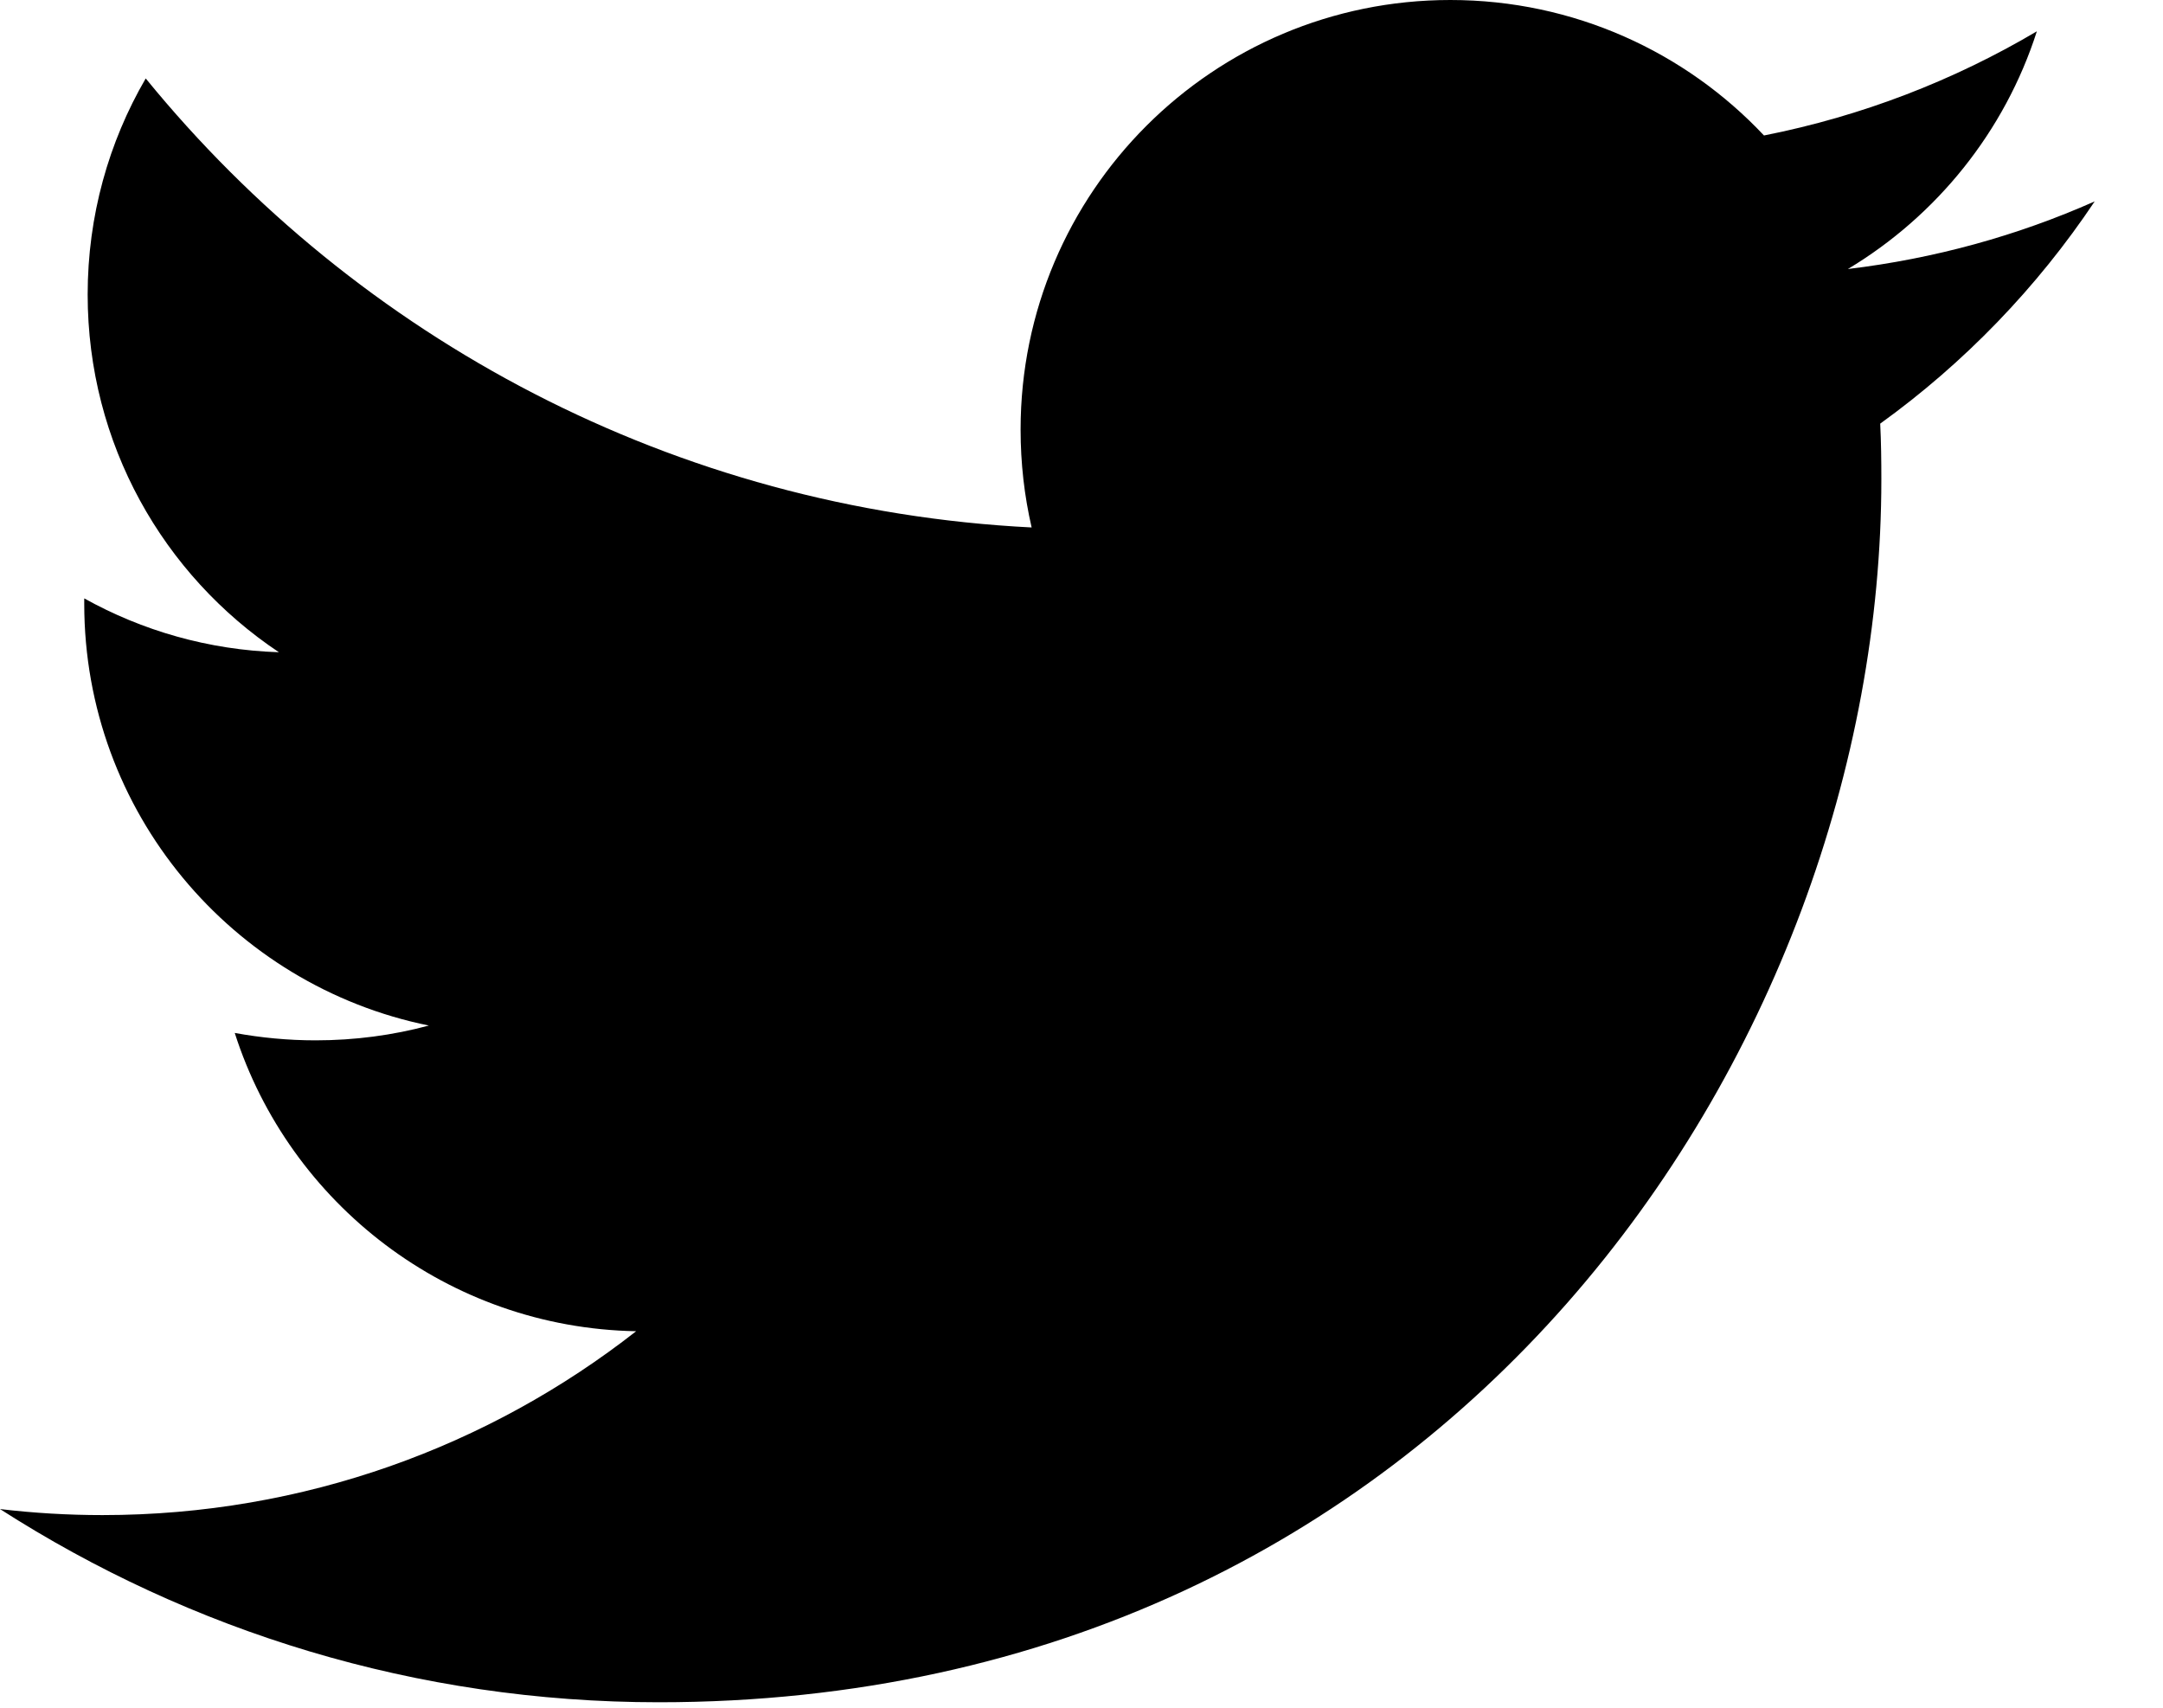
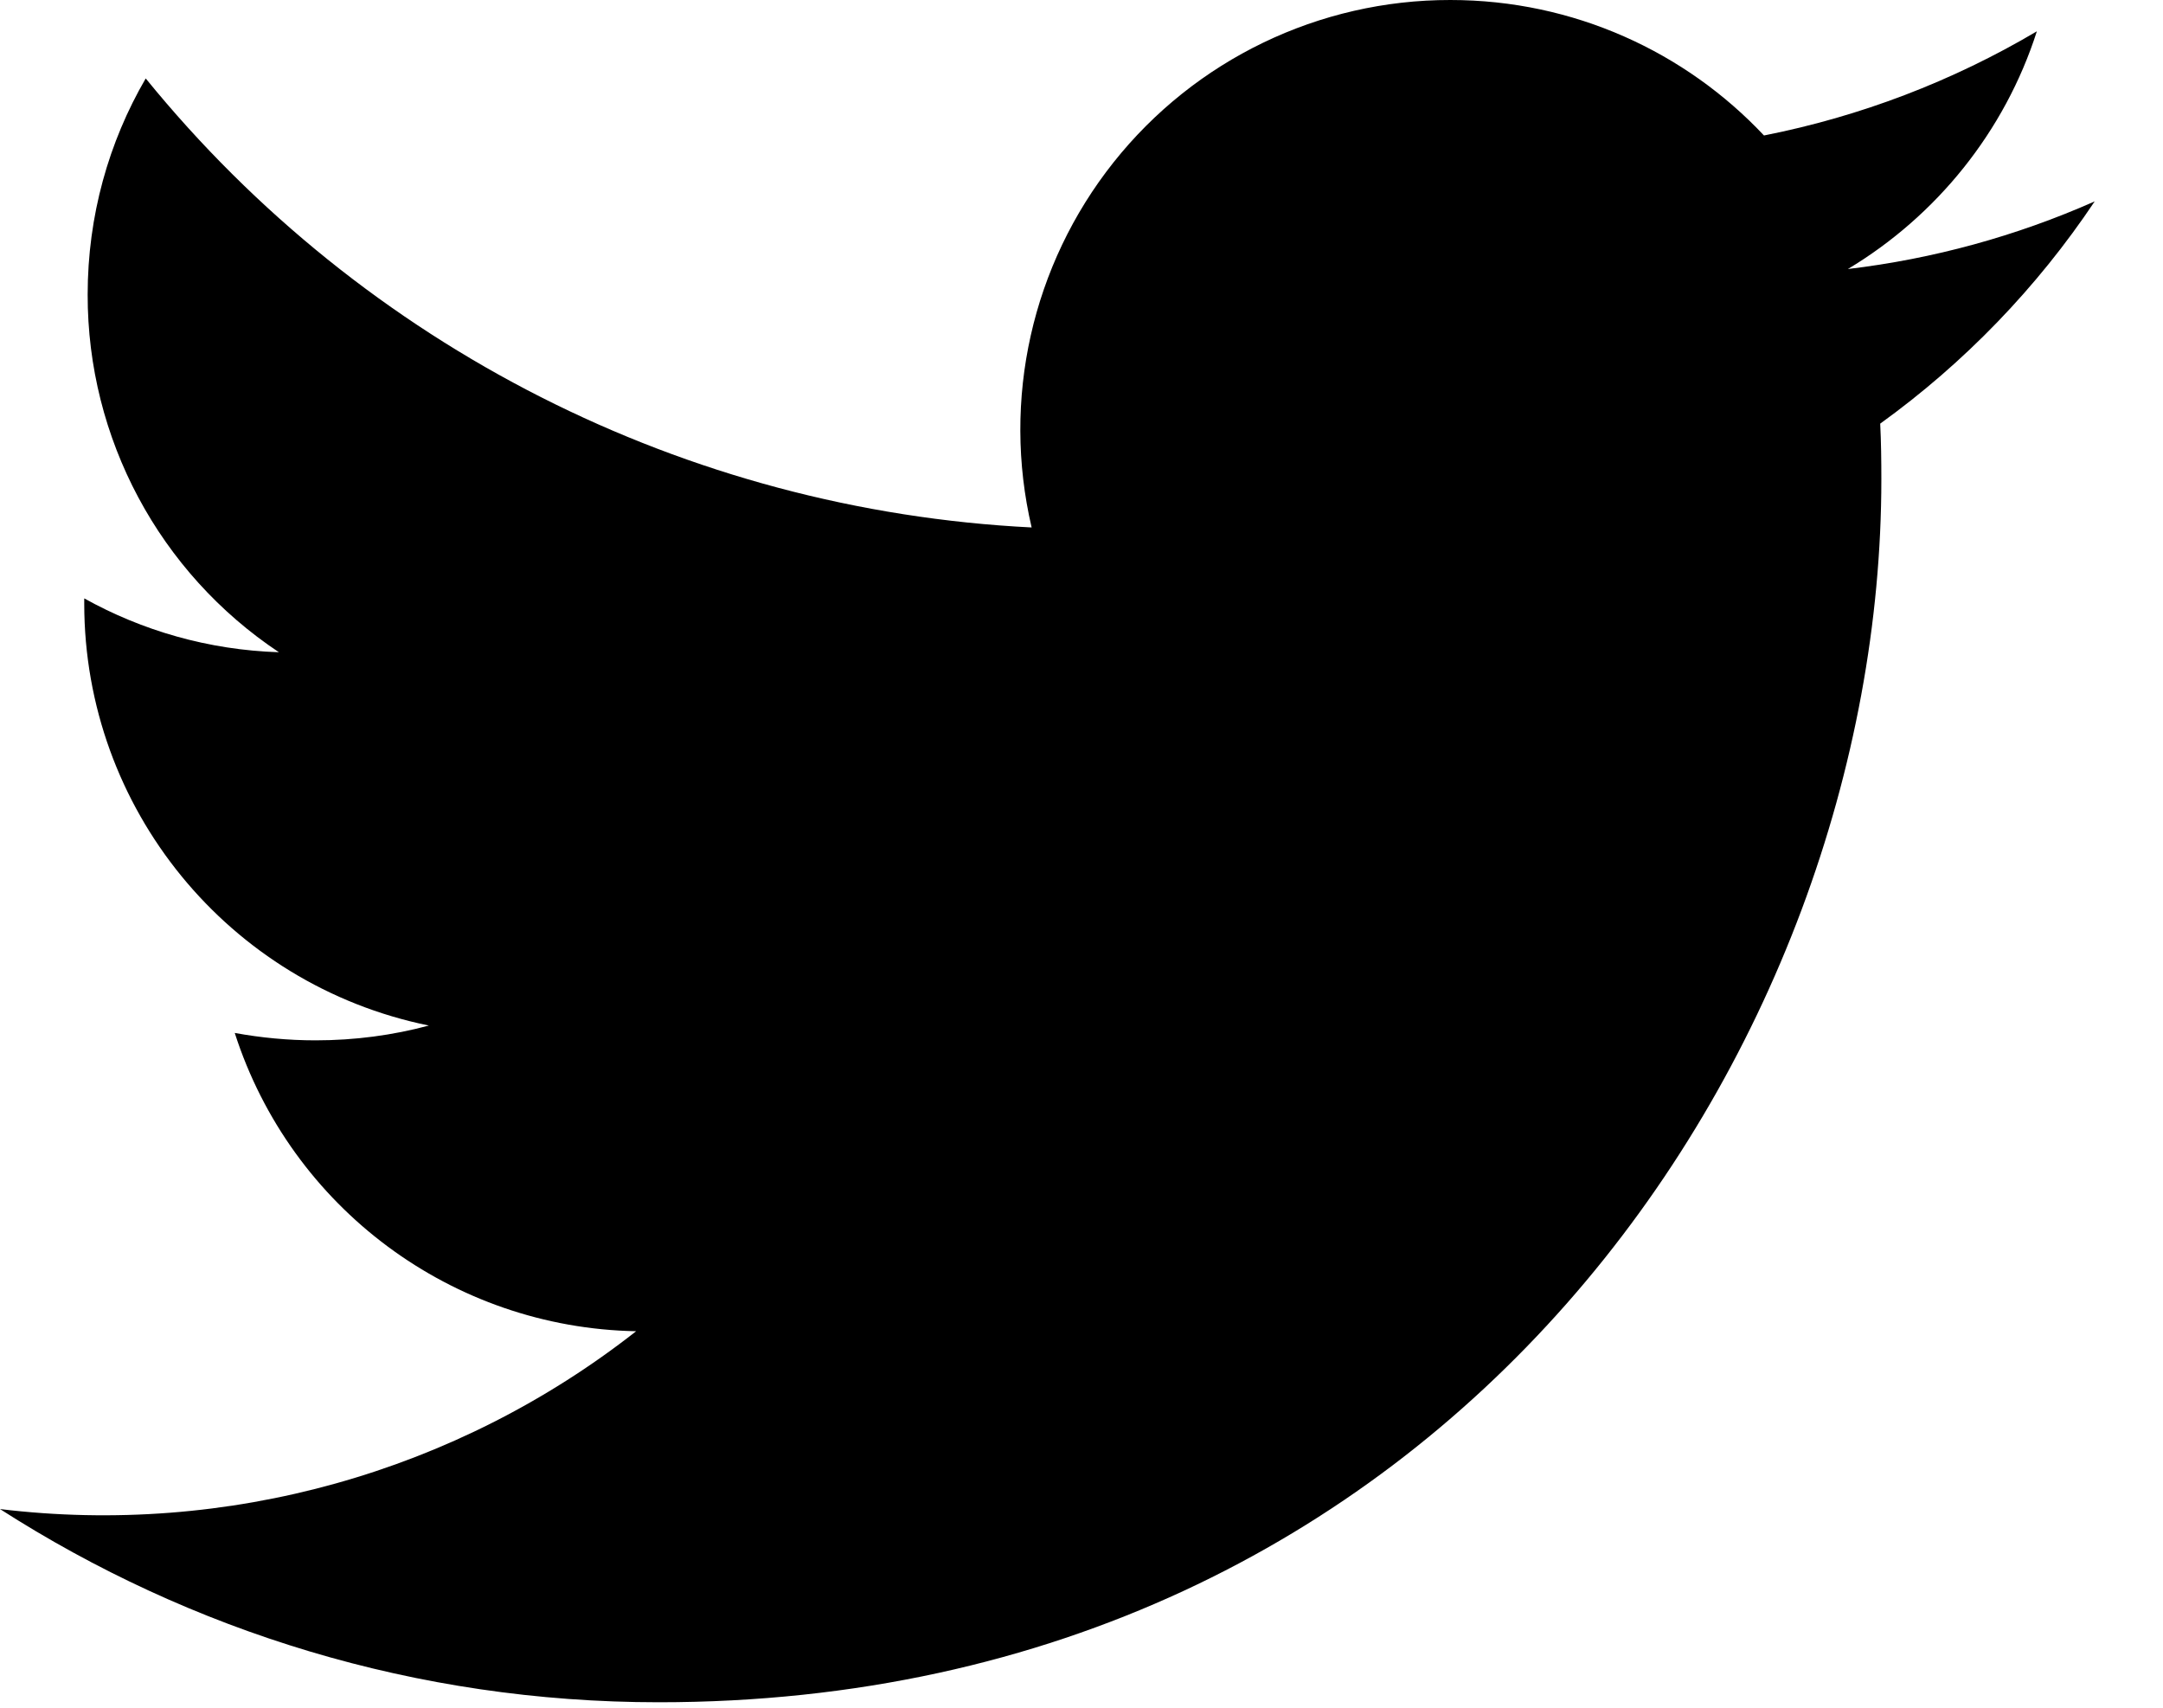
- <svg xmlns="http://www.w3.org/2000/svg" width="19" height="15" viewBox="0 0 19 15">
-   <path d="M16.516 3.722c.008.162.01.326.01.488 0 4.99-3.796 10.742-10.74 10.742-2.132 0-4.115-.625-5.786-1.697.296.035.596.053.9.053 1.77 0 3.397-.604 4.688-1.615-1.65-.03-3.046-1.12-3.526-2.62.23.042.467.065.71.065.345 0 .68-.045.995-.13C2.04 8.657.74 7.133.74 5.303v-.047c.508.283 1.09.453 1.71.473C1.435 5.052.77 3.898.77 2.587c0-.69.185-1.34.51-1.898 1.862 2.284 4.645 3.786 7.782 3.944-.064-.277-.097-.564-.097-.86C8.965 1.688 10.655 0 12.74 0c1.085 0 2.066.457 2.755 1.19.86-.17 1.667-.483 2.397-.915-.282.88-.88 1.62-1.66 2.088.764-.092 1.49-.293 2.168-.594-.506.757-1.146 1.42-1.884 1.952z" fill="#000" fill-rule="evenodd" />
+ <svg xmlns="http://www.w3.org/2000/svg" width="19" height="15">
+   <path d="M16.516 3.722c.008.162.01.326.01.488 0 4.99-3.796 10.742-10.74 10.742-2.132 0-4.115-.625-5.786-1.697a7.577 7.577 0 0 0 5.588-1.562 3.777 3.777 0 0 1-3.526-2.62c.23.042.467.065.71.065.345 0 .68-.045.995-.13A3.783 3.783 0 0 1 .74 5.303v-.047c.508.283 1.09.453 1.71.473A3.767 3.767 0 0 1 .77 2.587c0-.69.185-1.34.51-1.898a10.722 10.722 0 0 0 7.782 3.944A3.773 3.773 0 0 1 12.74 0c1.085 0 2.066.457 2.755 1.19a7.591 7.591 0 0 0 2.397-.915c-.282.88-.88 1.62-1.66 2.088a7.55 7.55 0 0 0 2.168-.594 7.651 7.651 0 0 1-1.884 1.952z" fill-rule="evenodd" />
</svg>
